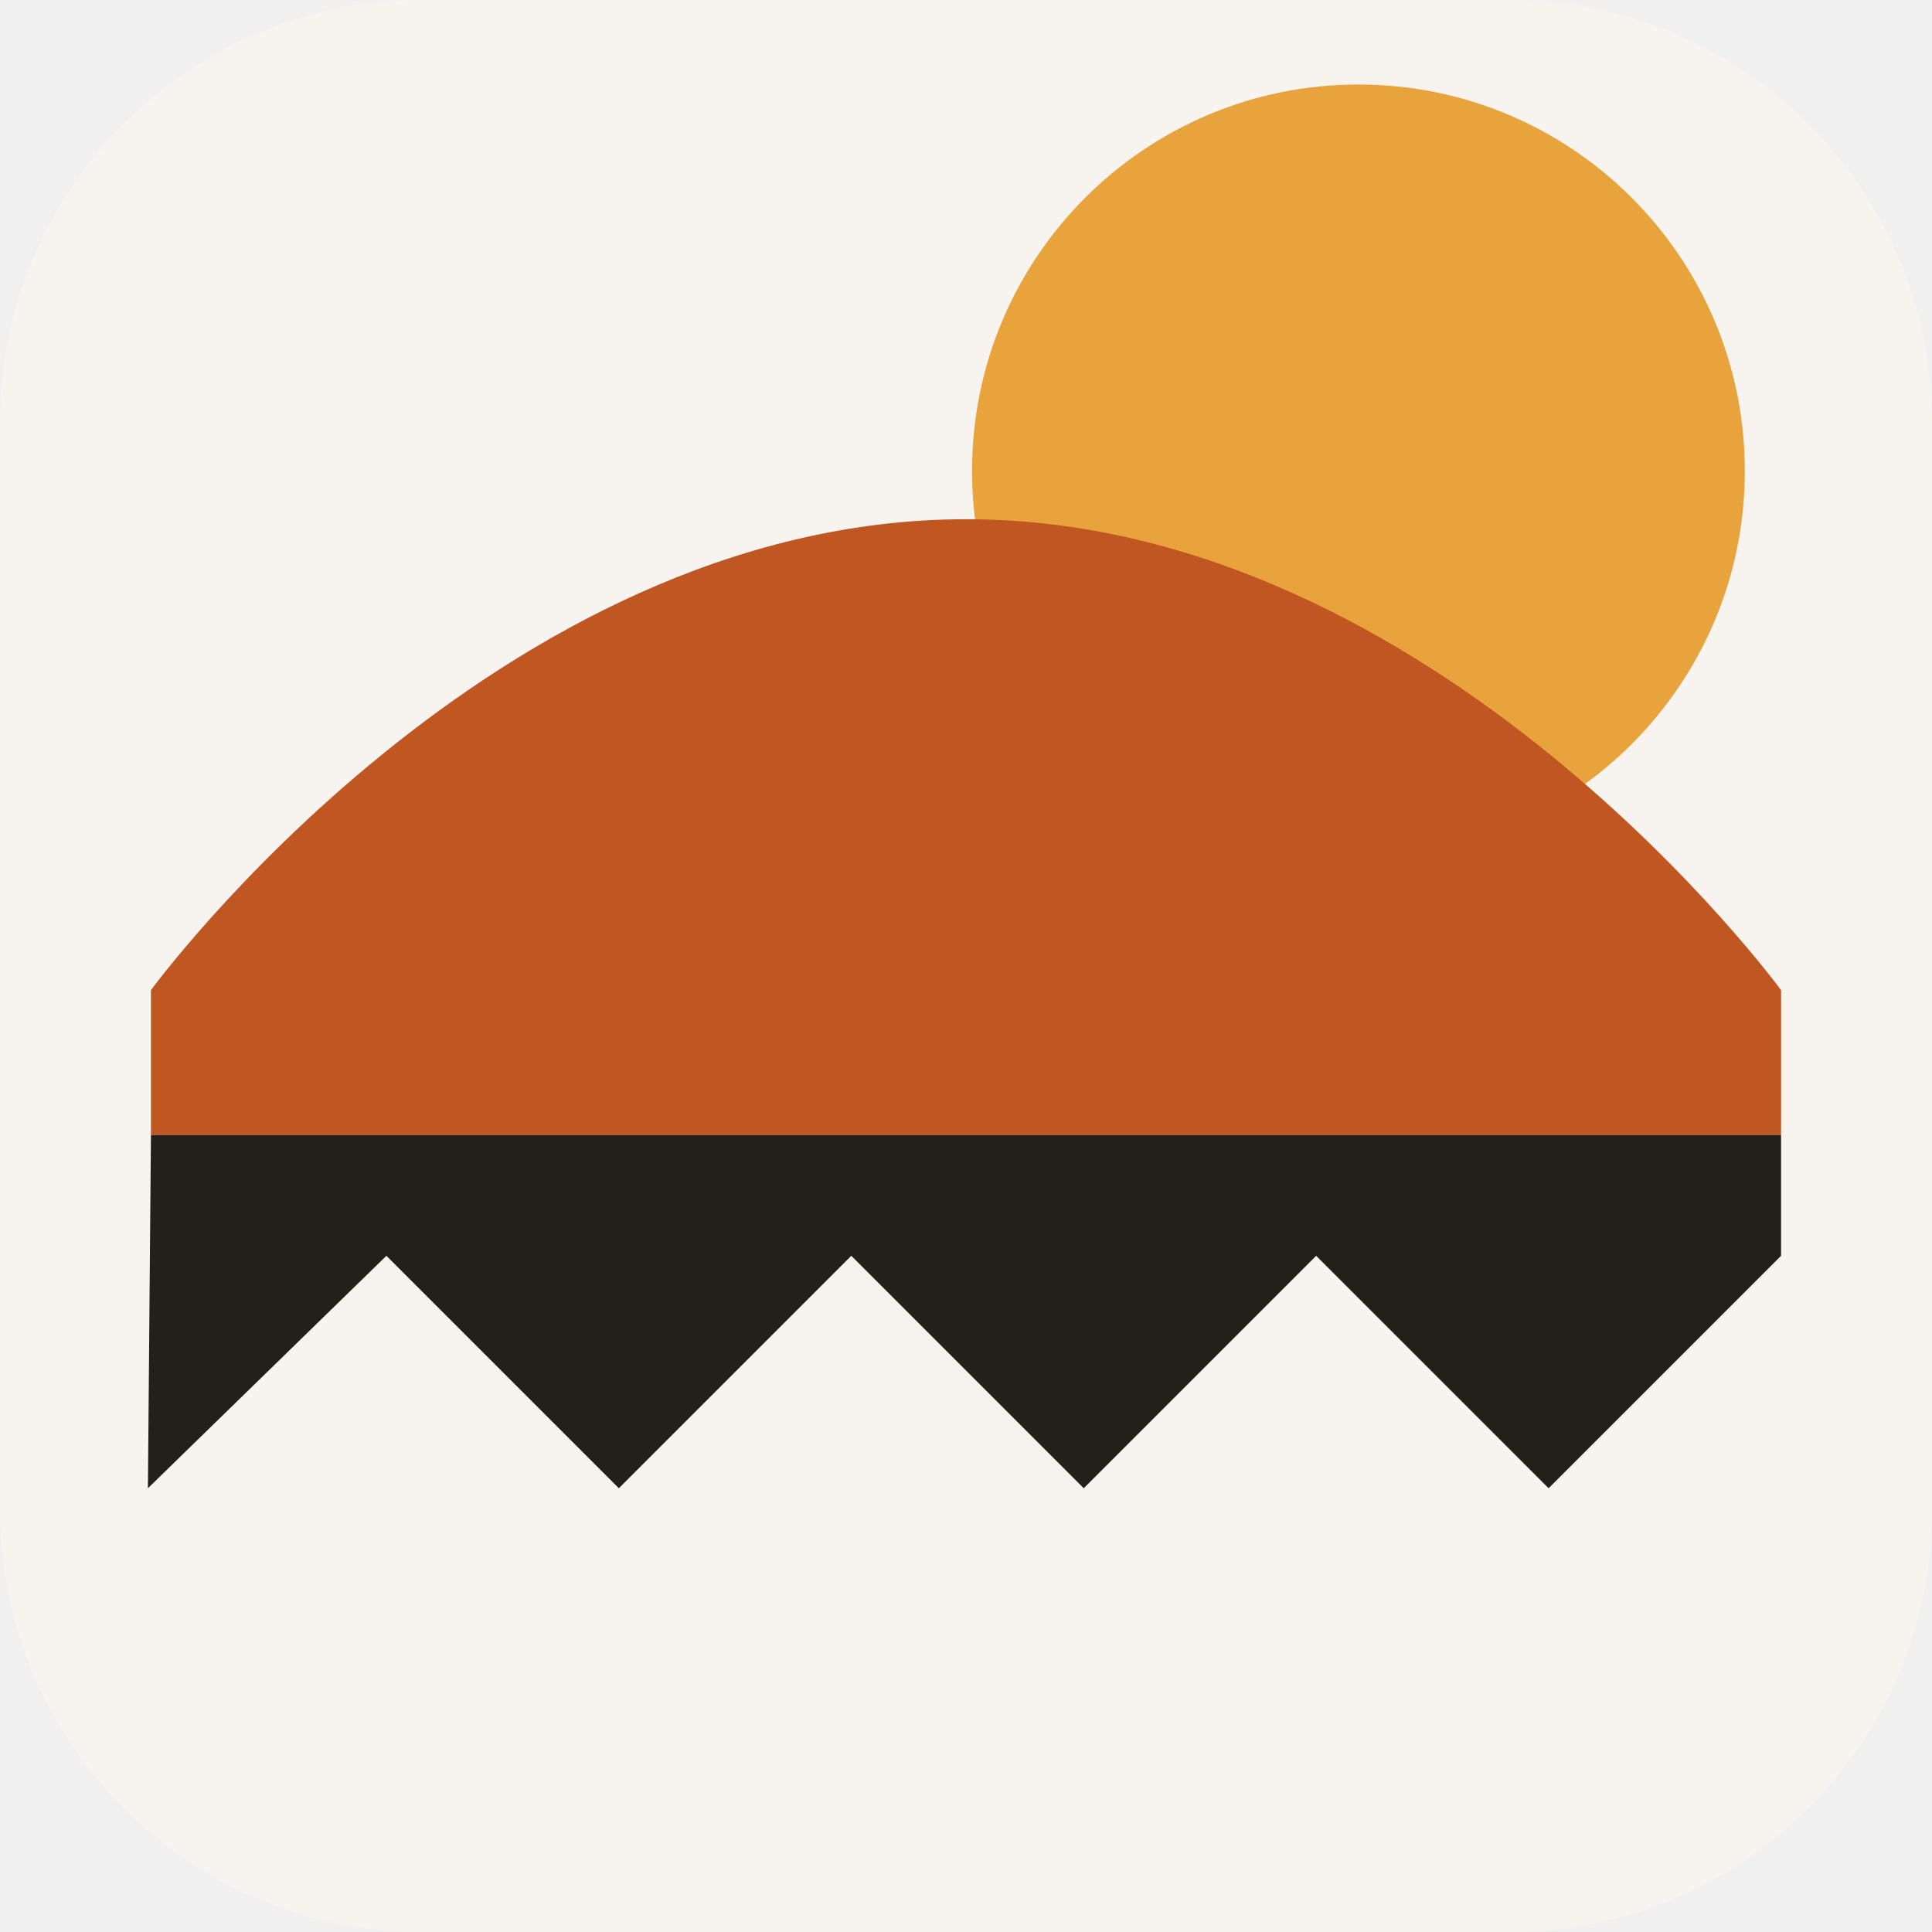
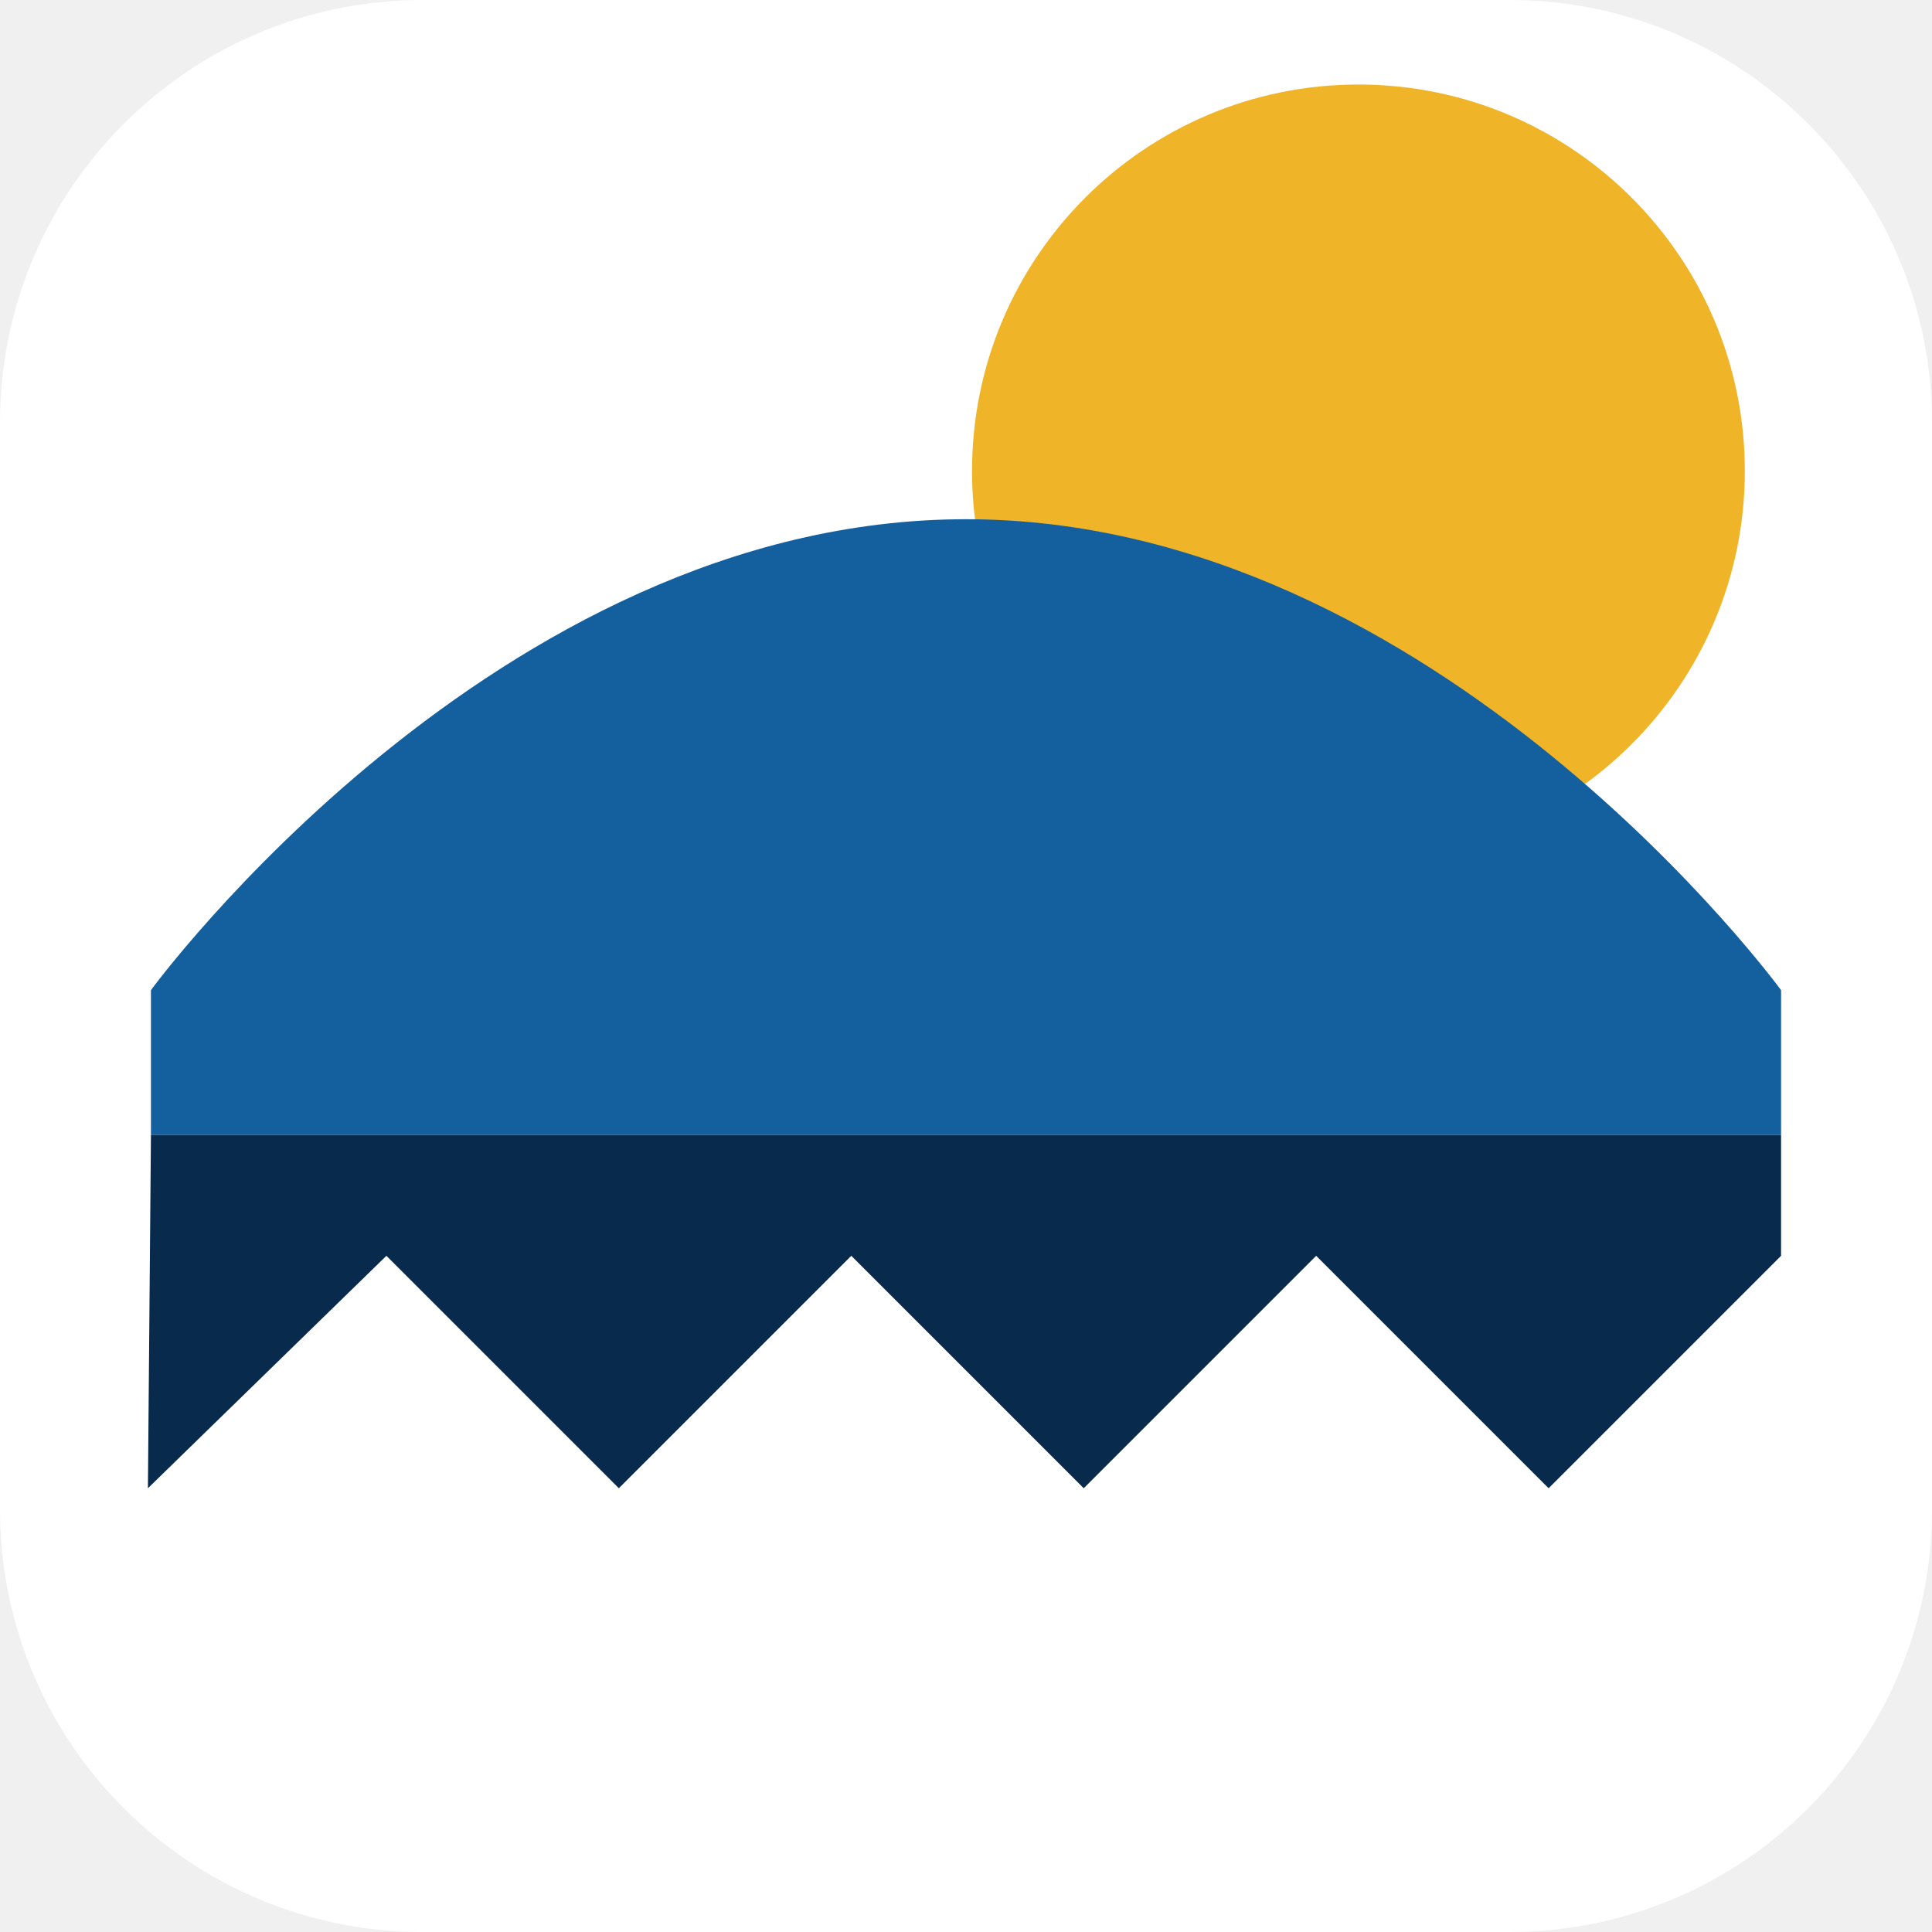
<svg xmlns="http://www.w3.org/2000/svg" viewBox="0 0 32 32">
-   <rect width="32" height="32" rx="7" fill="#F7F4EF" />
-   <circle cx="22.5" cy="7.8" r="6.4" fill="#E8A33D" />
-   <path d="M2.5 16.4 C2.5 16.4 8.2 8.6 16 8.6 C23.8 8.6 29.5 16.4 29.5 16.4 L29.5 18.8 L2.5 18.8 Z" fill="#C05621" />
-   <path d="M2.5 18.8 h27 v2 l-3.85 3.85 -3.85 -3.85 -3.85 3.85 -3.85 -3.85 -3.85 3.85 -3.85 -3.85 -3.95 3.85 z" fill="#232019" />
+   <rect width="32" height="32" rx="7" fill="#FFFFFF" />
+   <circle cx="22.5" cy="7.8" r="6.4" fill="#F0B429" />
+   <path d="M2.5 16.4 C2.5 16.4 8.2 8.6 16 8.6 C23.8 8.6 29.5 16.4 29.5 16.4 L29.5 18.8 L2.5 18.8 Z" fill="#14609E" />
+   <path d="M2.5 18.8 h27 v2 l-3.85 3.85 -3.85 -3.85 -3.85 3.85 -3.85 -3.85 -3.85 3.85 -3.85 -3.85 -3.95 3.85 z" fill="#082A4D" />
</svg>
